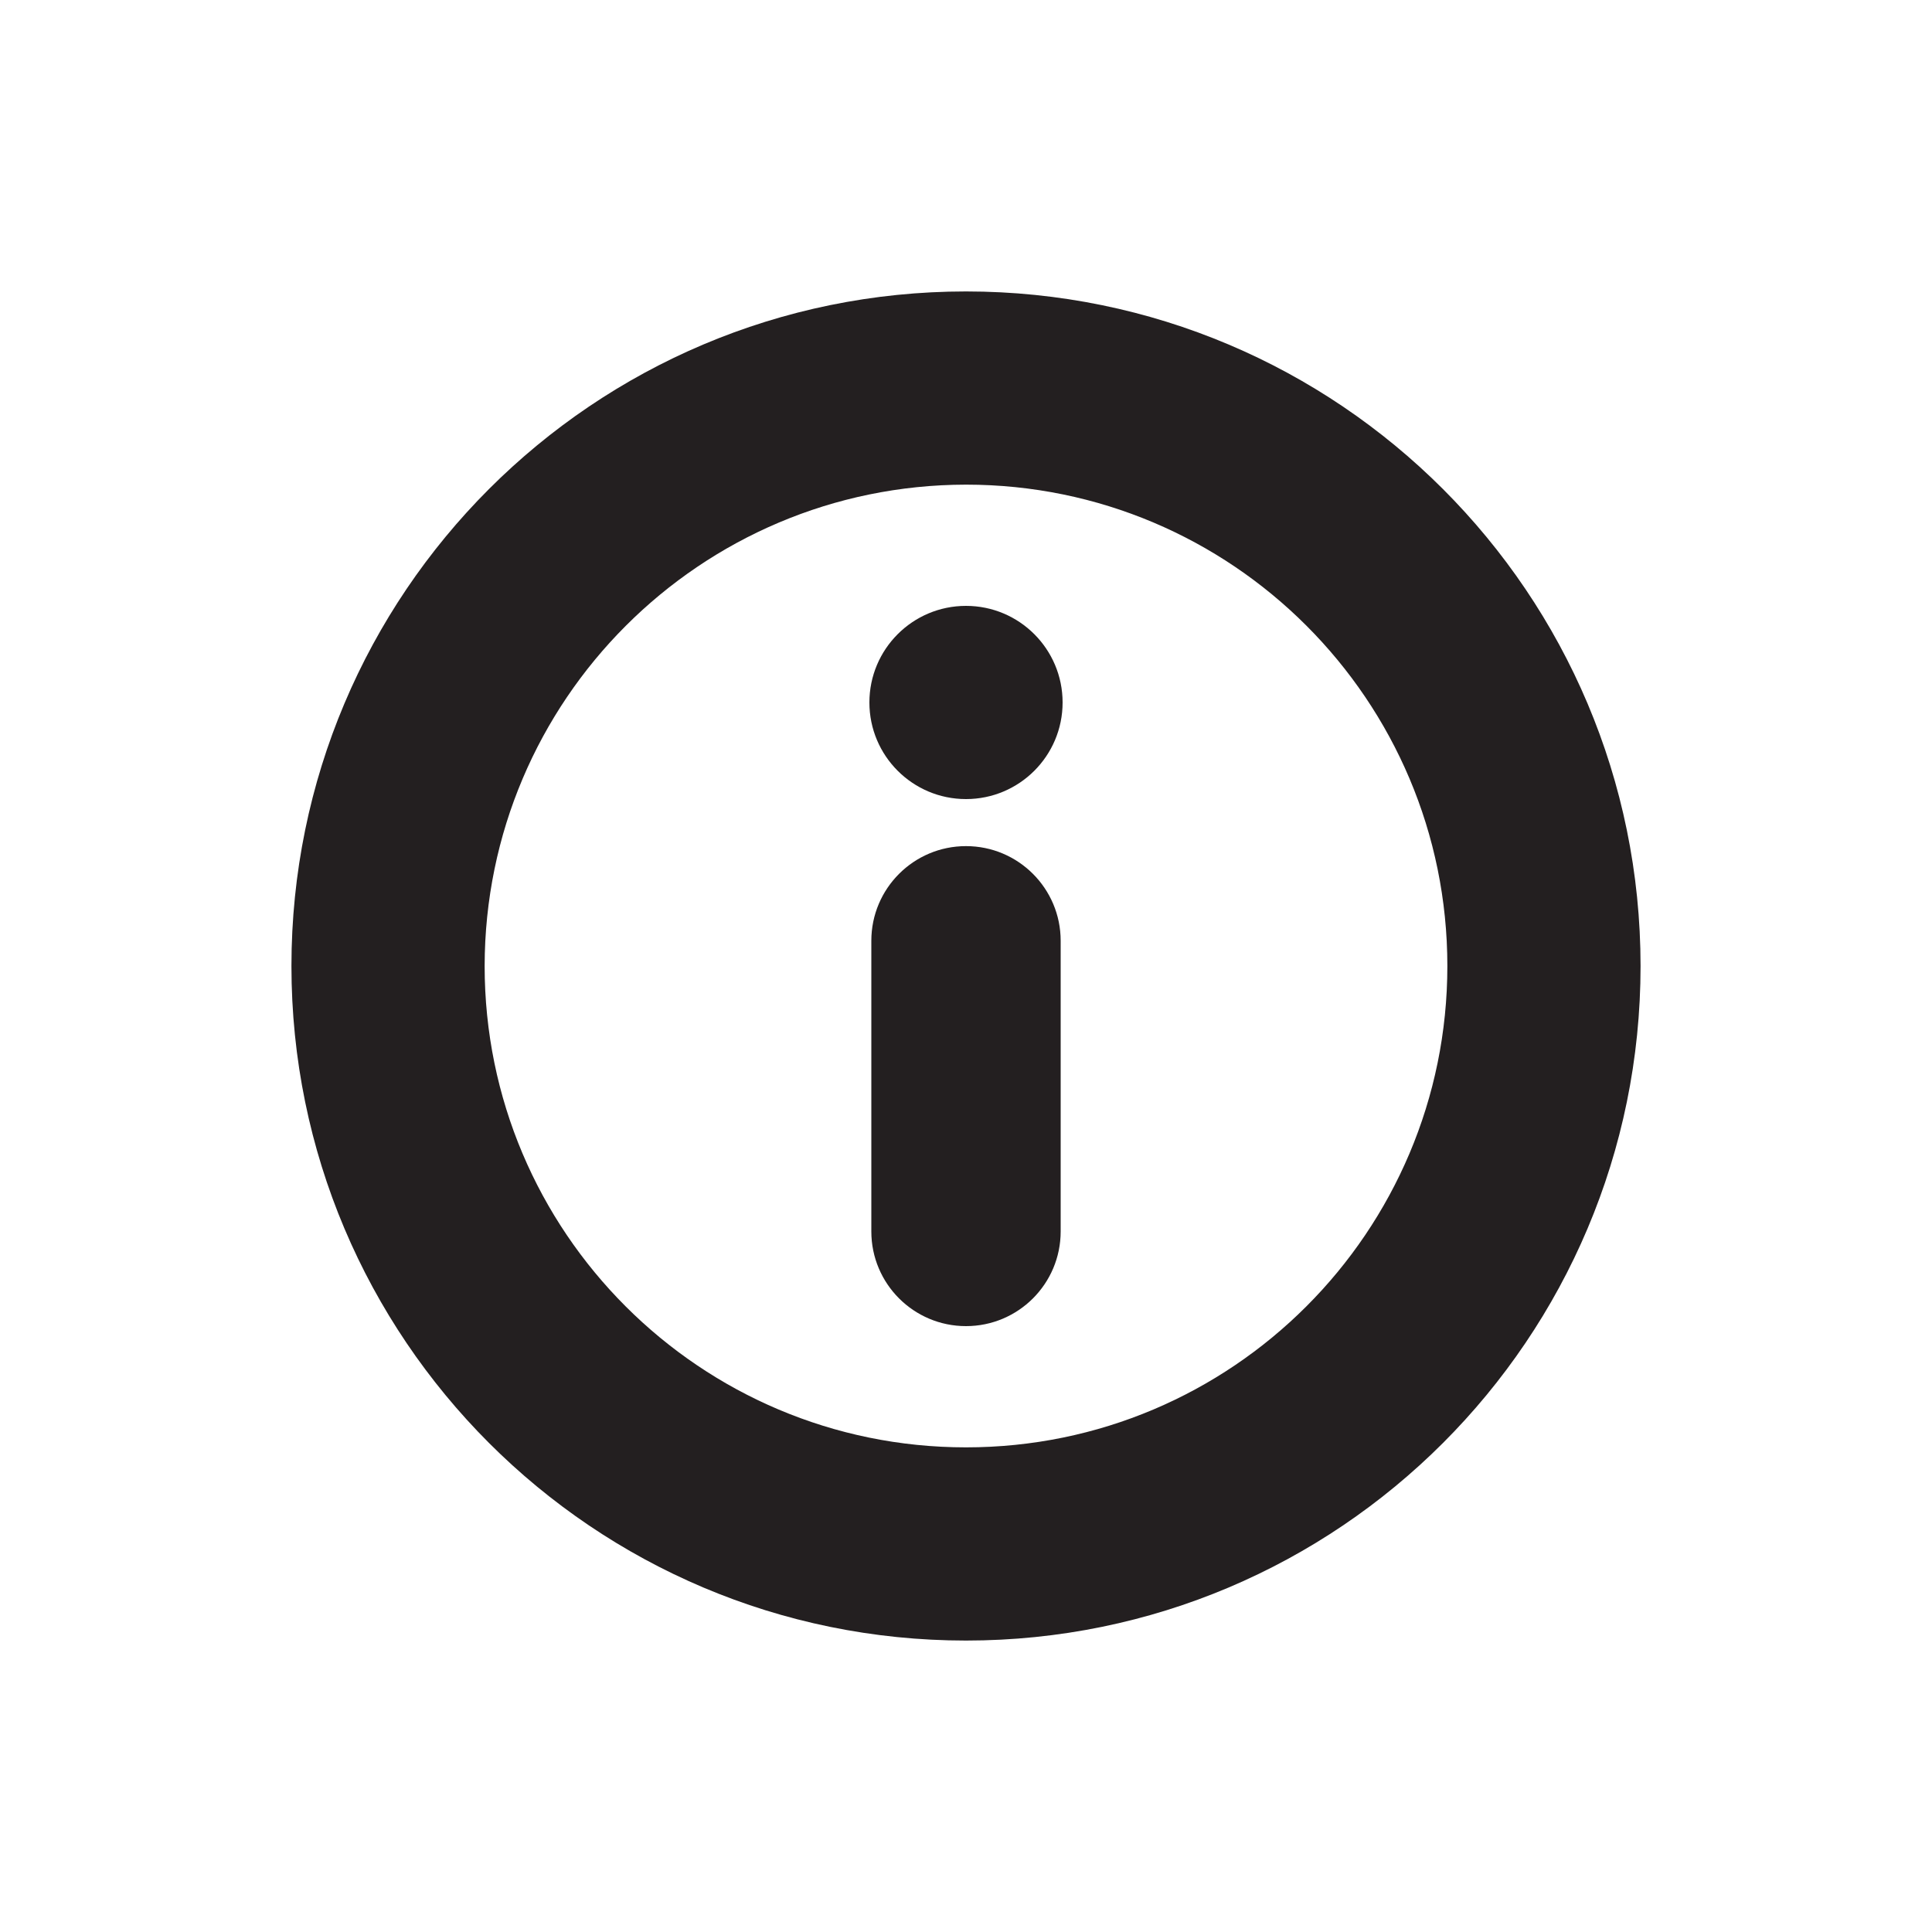
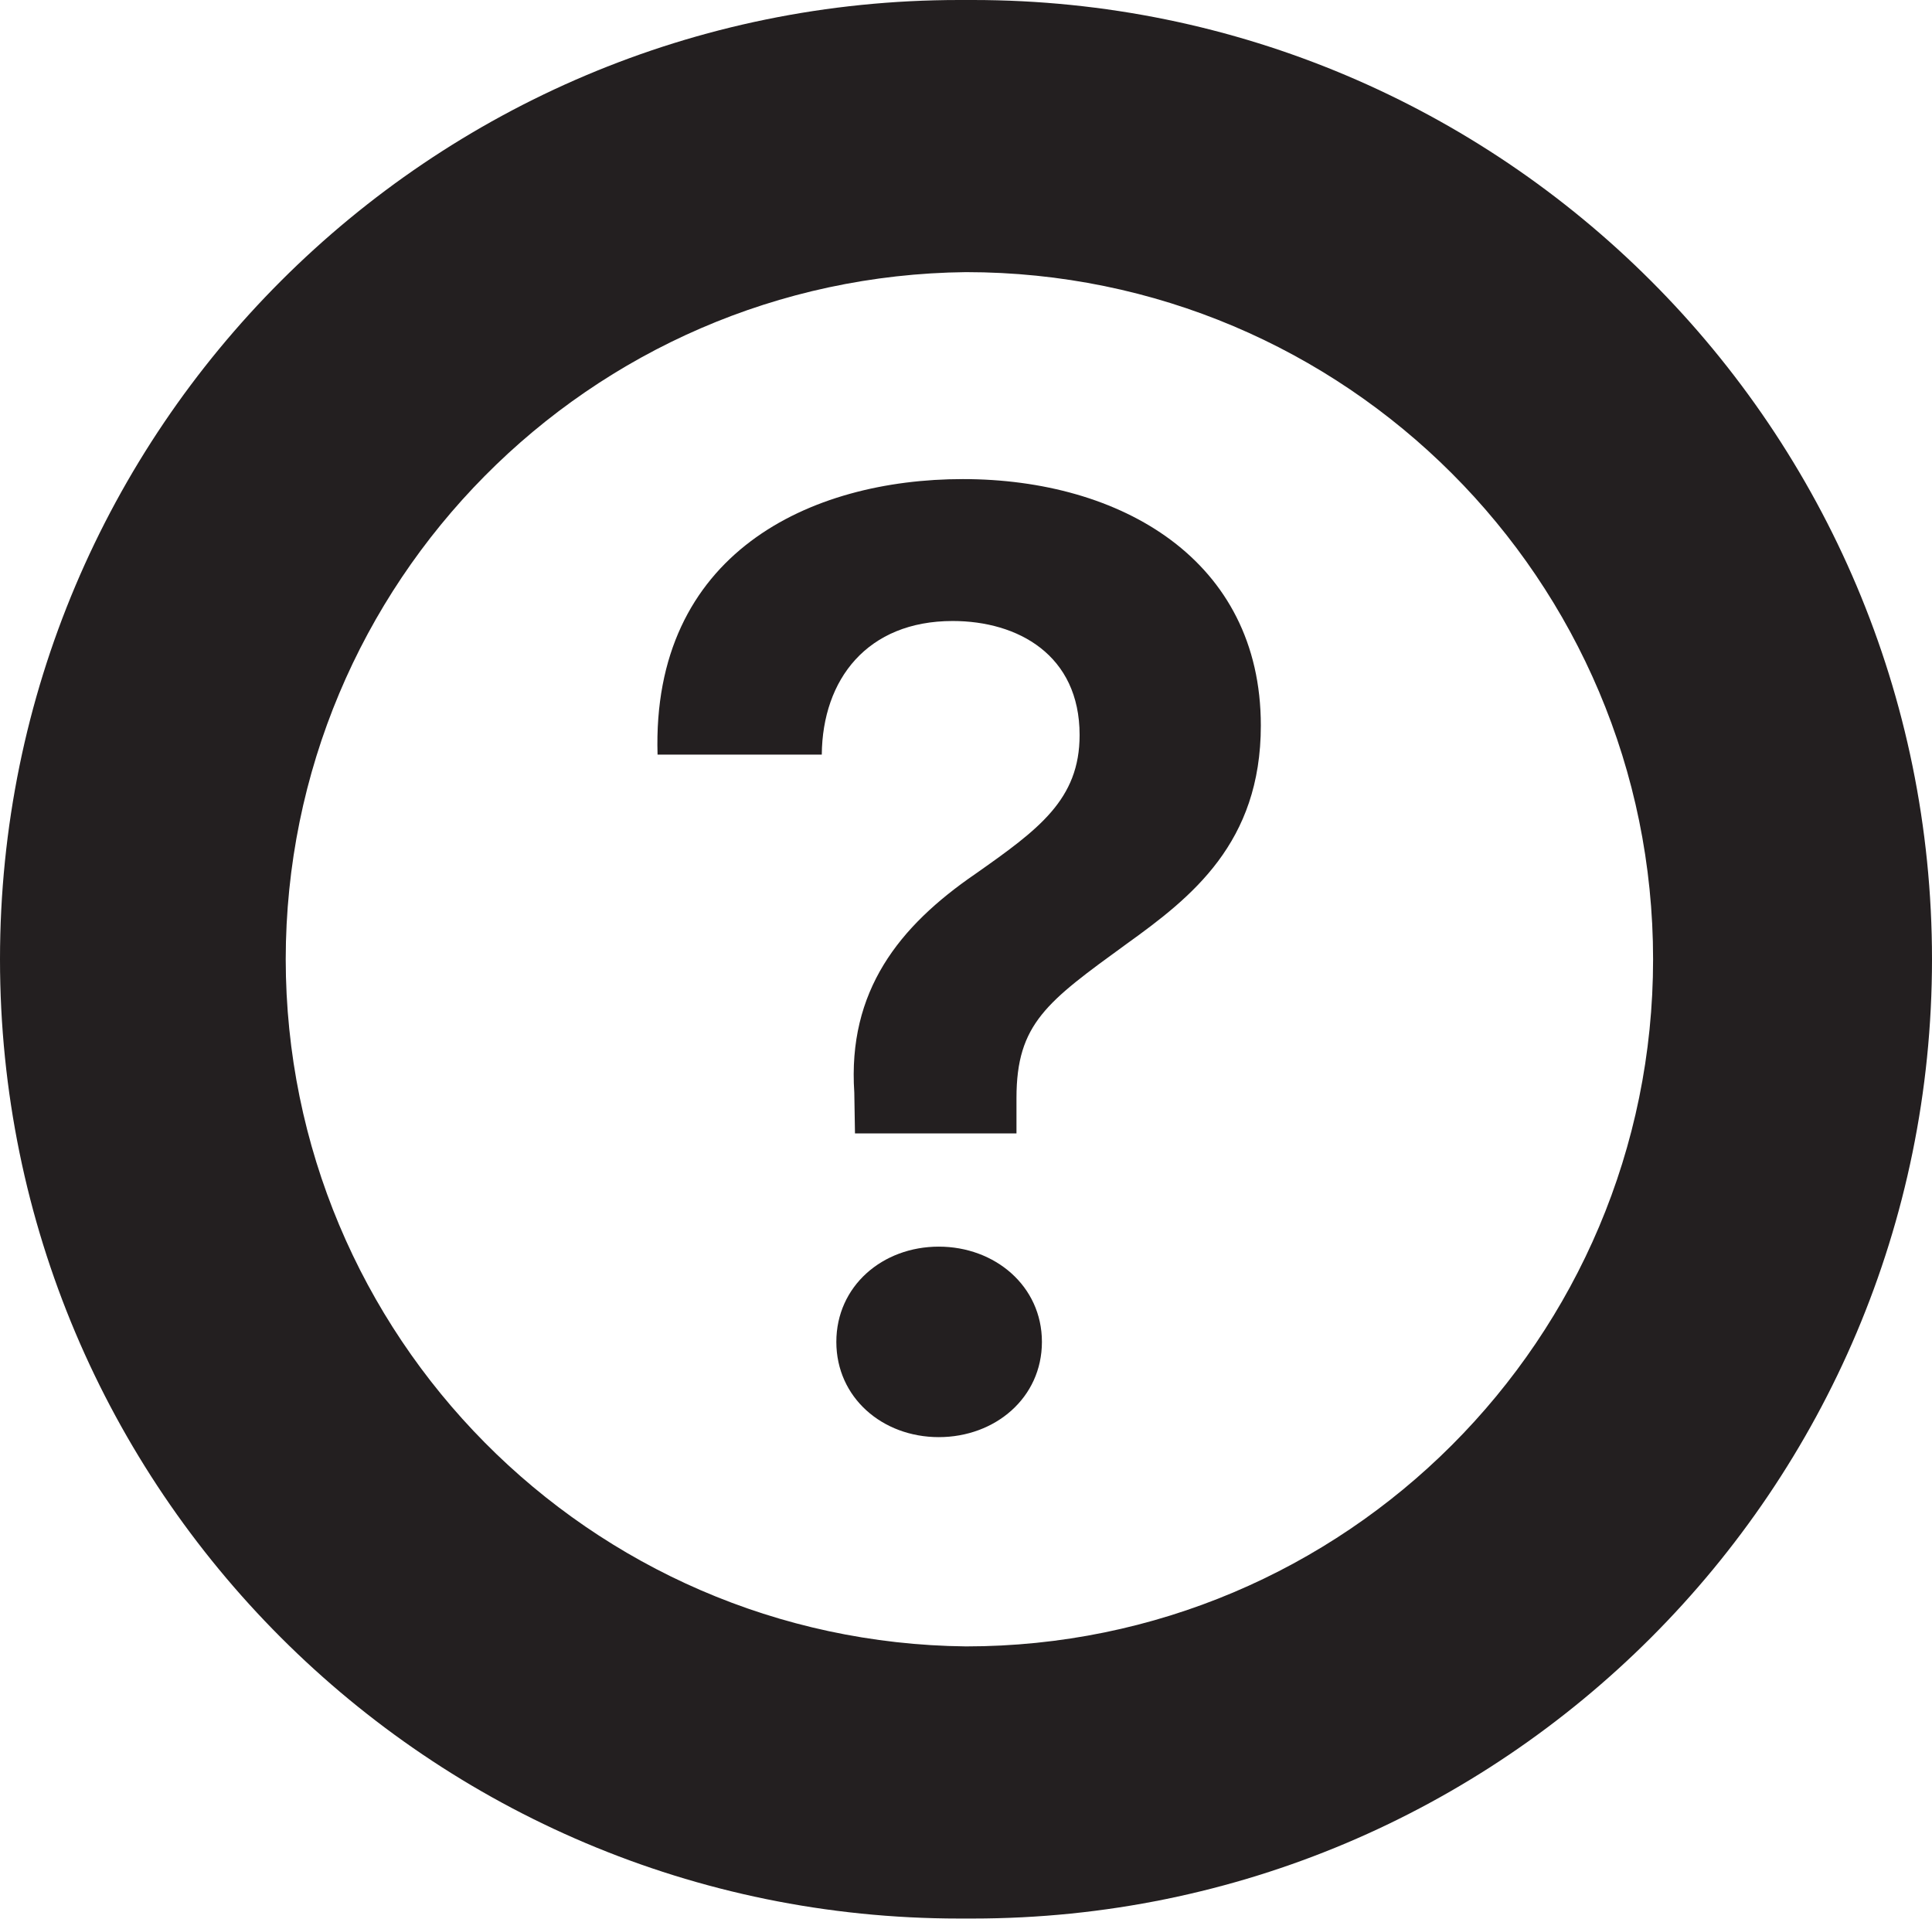
- <svg xmlns="http://www.w3.org/2000/svg" id="Layer_1" data-name="Layer 1" viewBox="0 0 200 200">
+ <svg xmlns="http://www.w3.org/2000/svg" viewBox="0 0 142 141">
  <defs>
    <style>.cls-1{fill:#231f20;}</style>
  </defs>
-   <path class="cls-1" d="M100,50.17A49.83,49.83,0,1,1,50.17,100,49.89,49.89,0,0,1,100,50.17m0-20A69.83,69.83,0,1,0,169.83,100,69.84,69.84,0,0,0,100,30.17Z" />
-   <path class="cls-1" d="M100,137.28a9.8,9.8,0,0,1-9.8-9.8V97.39a9.8,9.8,0,0,1,19.6,0v30.09A9.8,9.8,0,0,1,100,137.28Z" />
-   <circle class="cls-1" cx="100" cy="72.72" r="10" />
+   <g id="Layer_2" data-name="Layer 2">
+     <g id="Layer_1-2" data-name="Layer 1">
+       <path class="cls-1" d="M71.5,0h-1a70.5,70.5,0,0,0,0,141l.5,0,.5,0a70.5,70.5,0,0,0,0-141ZM21,70.5A50.55,50.55,0,0,1,71,20a50.49,50.49,0,0,1,0,101A50.55,50.55,0,0,1,21,70.5Z" />
+       <path class="cls-1" d="M69,91.62c-4.14,0-7.53,2.9-7.53,7s3.39,7,7.53,7,7.58-2.89,7.58-7S73.12,91.62,69,91.62Z" />
+       <path class="cls-1" d="M70.77,35.21c-11.22,0-22.89,5.44-22.44,20.25H60.4c.05-5.53,3.34-9.82,9.62-9.82,4.79,0,9.33,2.49,9.33,8.38,0,4.74-3,6.93-7.68,10.22-5.59,3.84-9.38,8.58-8.88,16.06l.05,3H74.71V80.7c0-5.48,2.25-7.08,8.08-11.32,4.79-3.44,9.88-7.43,9.88-16.06C92.67,41.15,82.39,35.21,70.77,35.21Z" />
+     </g>
+   </g>
</svg>
